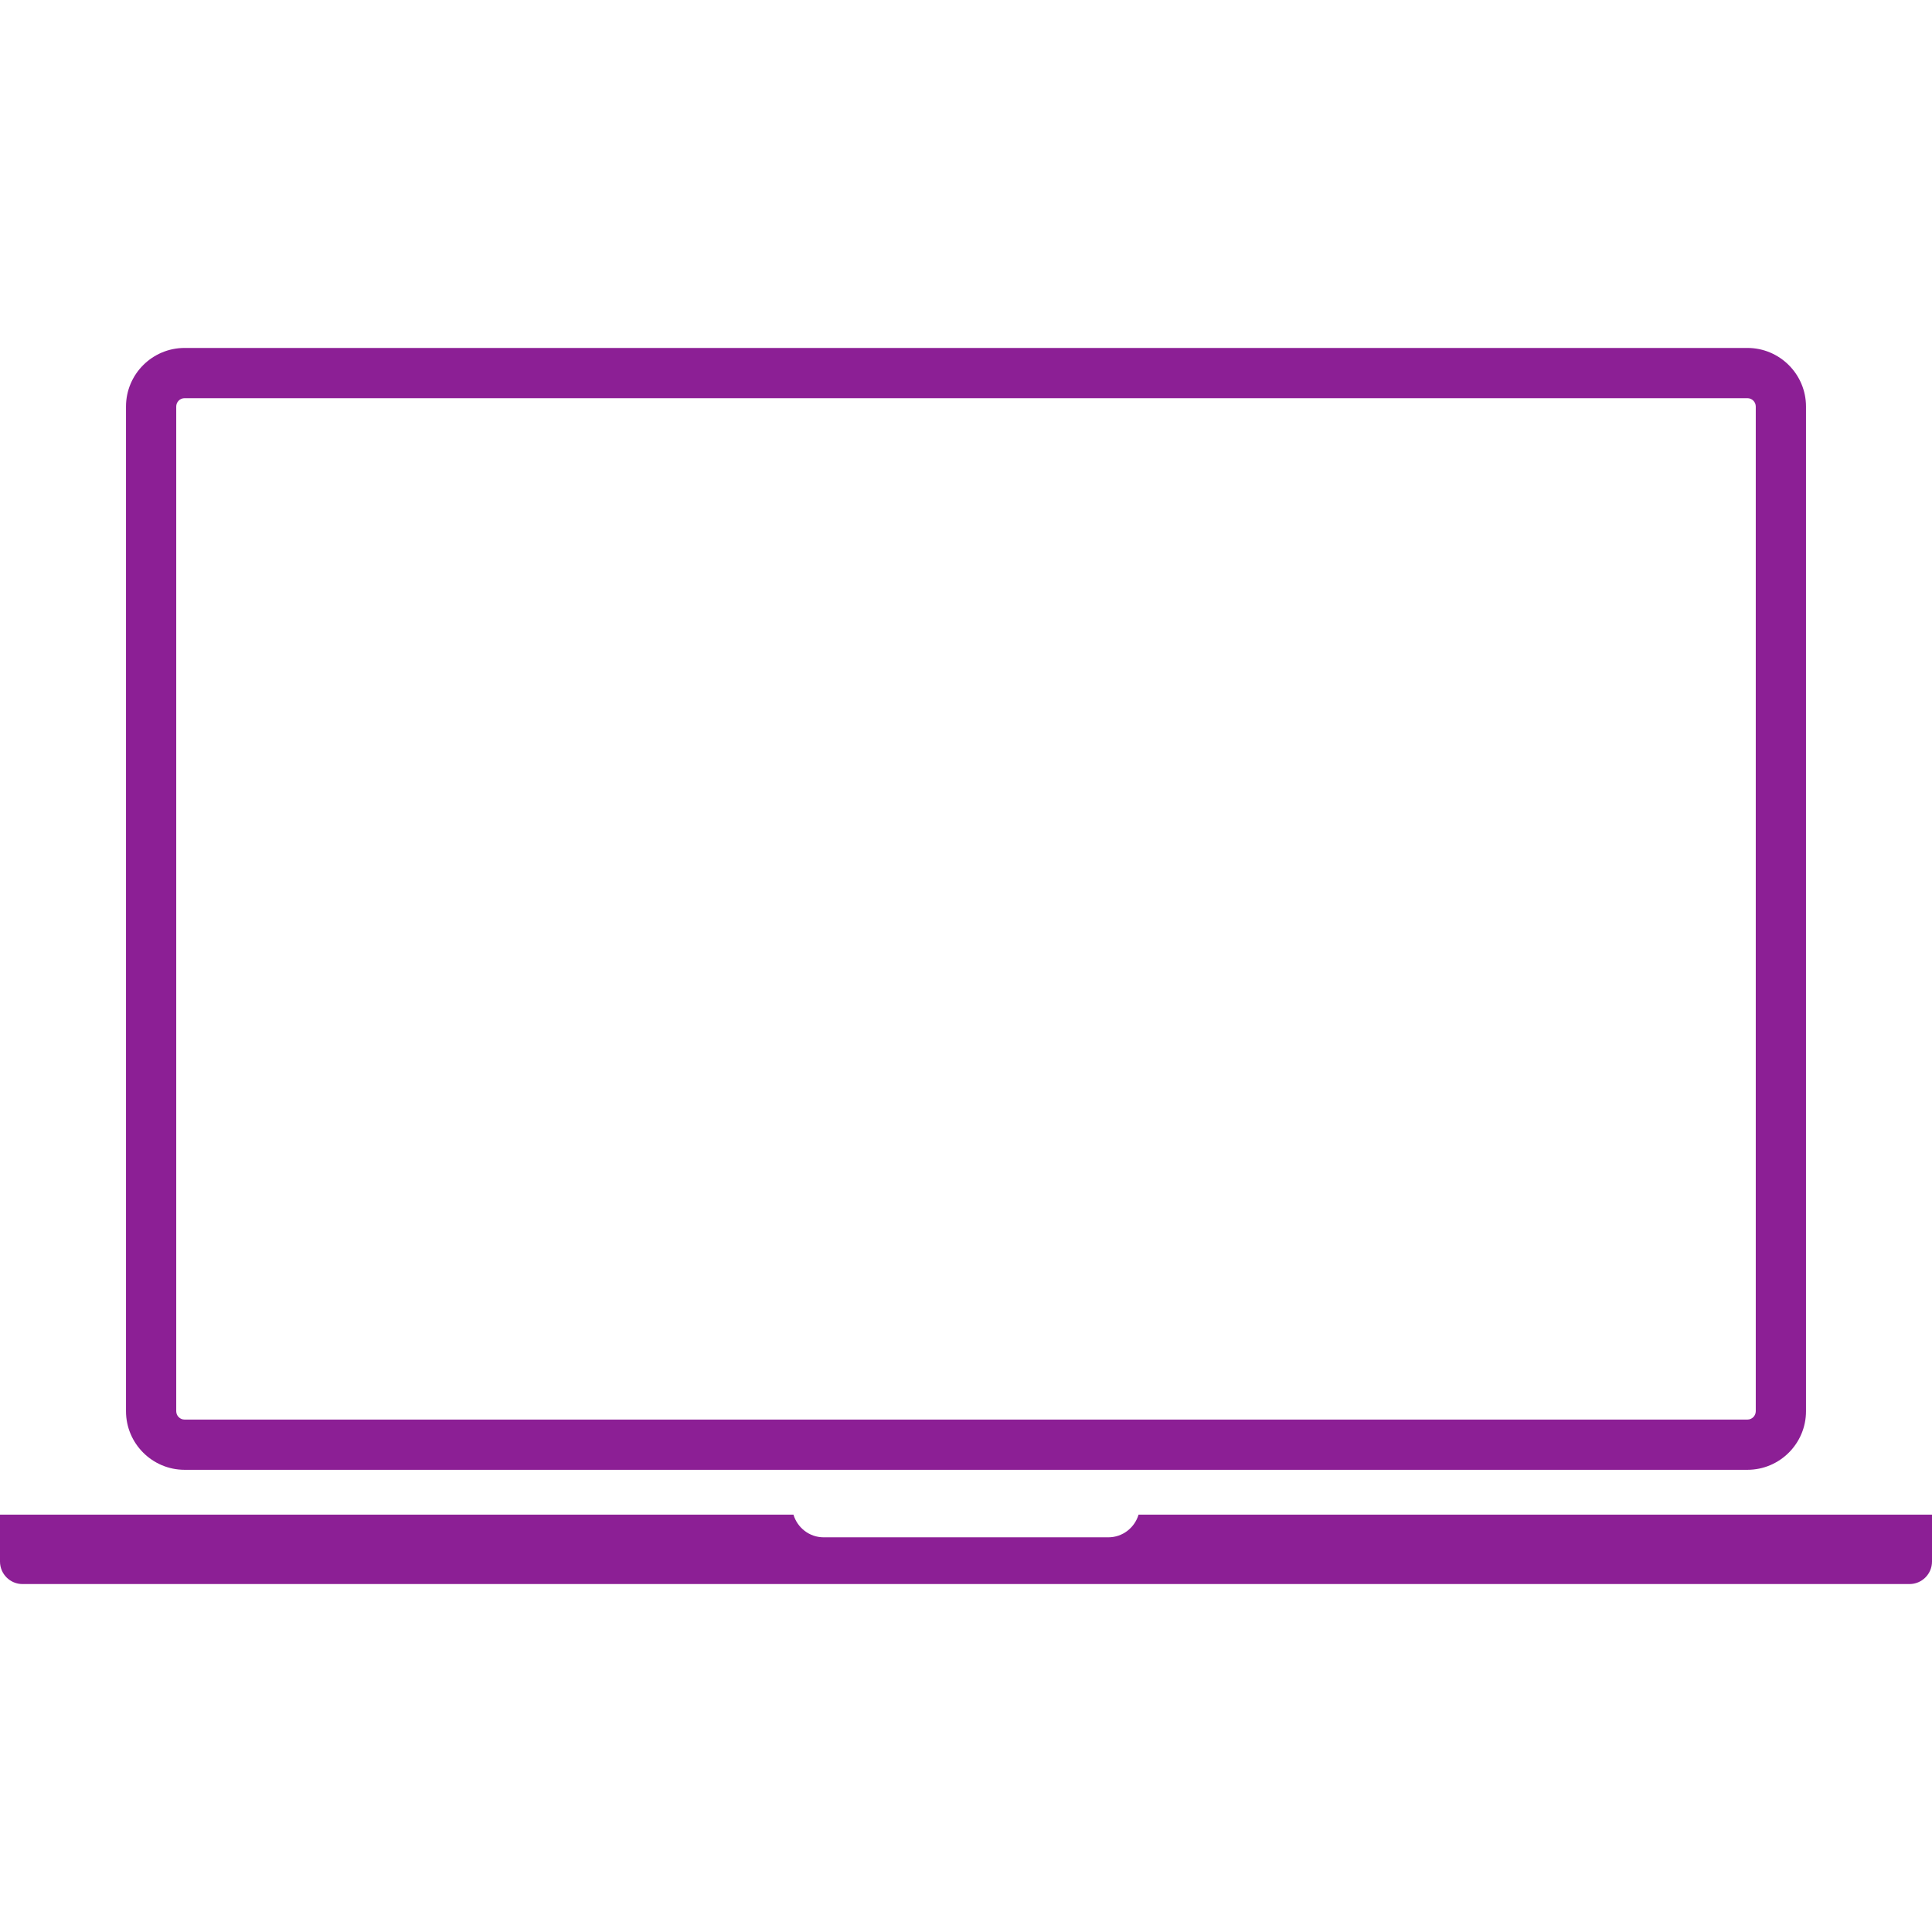
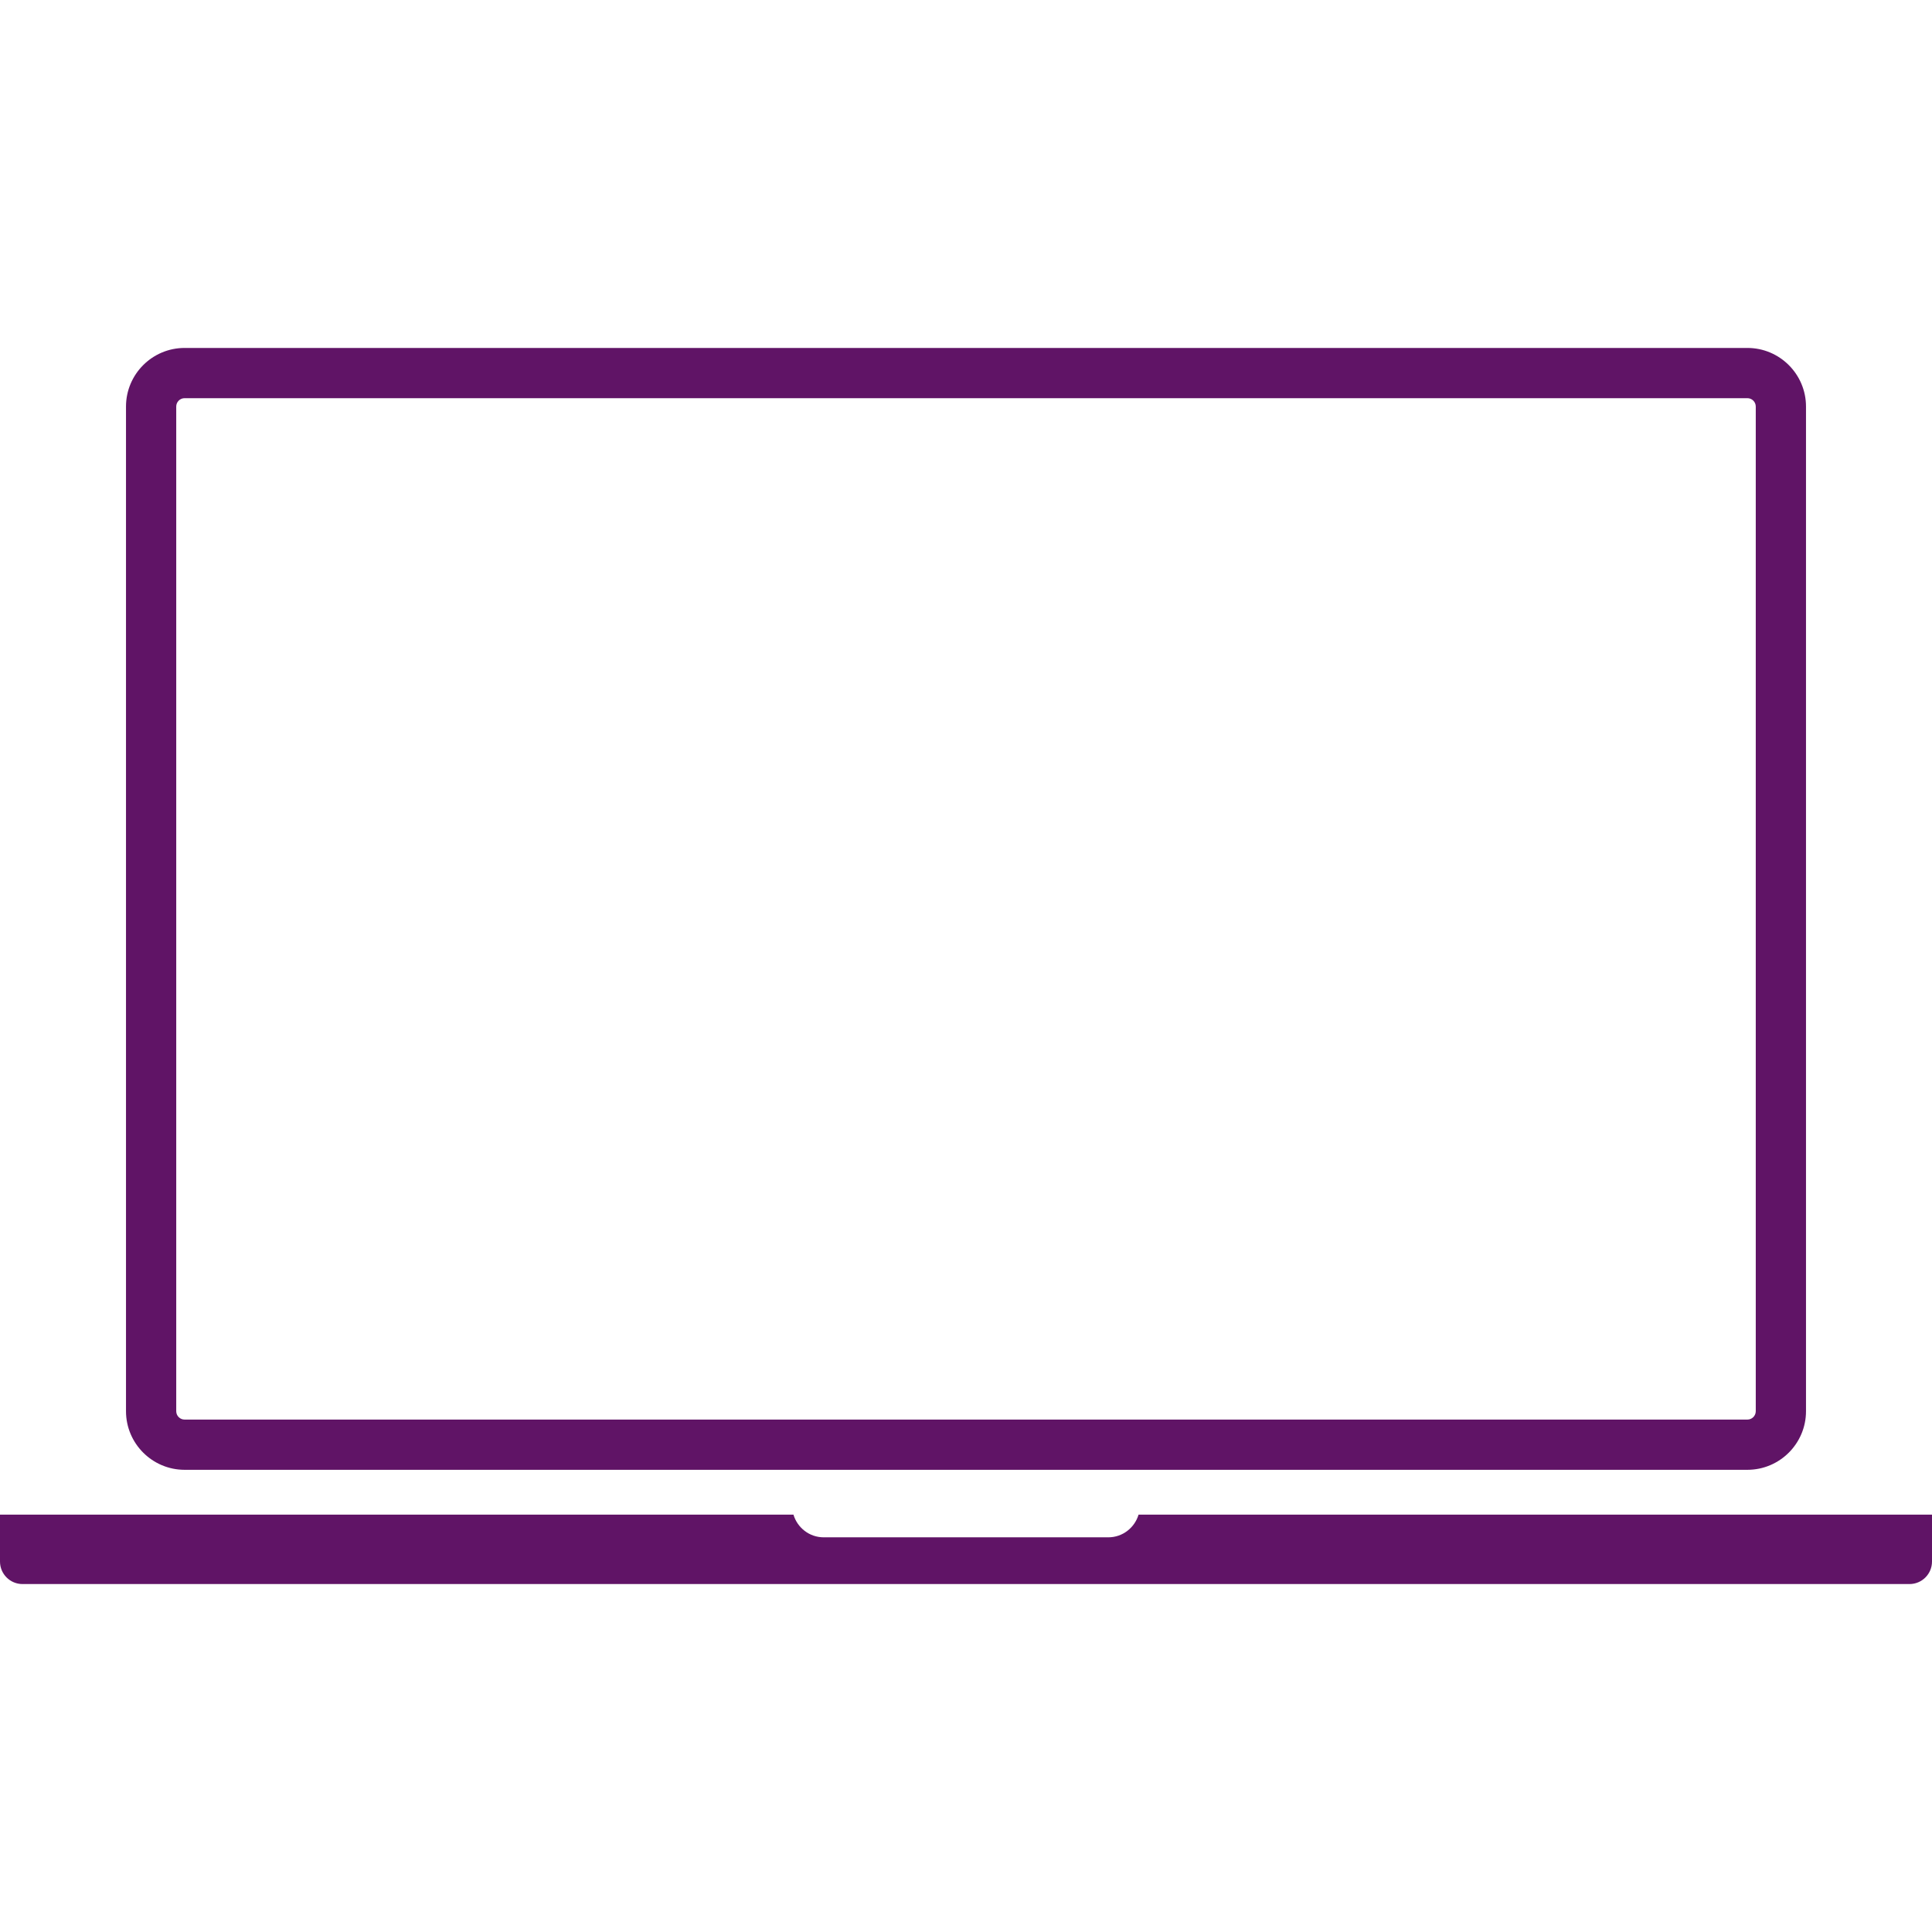
<svg xmlns="http://www.w3.org/2000/svg" version="1.1" id="Capa_1" x="0px" y="0px" width="512px" height="512px" viewBox="0 0 115.383 115.383" style="enable-background:new 0 0 115.383 115.383;" xml:space="preserve" class="">
  <g>
    <g>
-       <path d="M11.025,87.78h93.333c1.931,0,3.5-1.57,3.5-3.5v-60c0-1.93-1.569-3.5-3.5-3.5H11.025c-1.93,0-3.5,1.57-3.5,3.5v60   C7.525,86.21,9.096,87.78,11.025,87.78z M10.525,24.28c0-0.276,0.224-0.5,0.5-0.5h93.333c0.276,0,0.5,0.224,0.5,0.5v60   c0,0.276-0.224,0.5-0.5,0.5H11.025c-0.276,0-0.5-0.224-0.5-0.5V24.28z M115.383,90.458v2.801c0,0.742-0.602,1.344-1.344,1.344   H1.344C0.602,94.603,0,94.001,0,93.259v-2.801h47.387c0.234,0.781,0.95,1.354,1.807,1.354h16.996c0.856,0,1.572-0.572,1.807-1.354   H115.383z" data-original="#000000" class="active-path" data-old_color="#8c1f95" fill="#8c1f95" />
+       <path d="M11.025,87.78h93.333c1.931,0,3.5-1.57,3.5-3.5v-60c0-1.93-1.569-3.5-3.5-3.5H11.025c-1.93,0-3.5,1.57-3.5,3.5v60   C7.525,86.21,9.096,87.78,11.025,87.78z M10.525,24.28c0-0.276,0.224-0.5,0.5-0.5h93.333c0.276,0,0.5,0.224,0.5,0.5v60   c0,0.276-0.224,0.5-0.5,0.5H11.025c-0.276,0-0.5-0.224-0.5-0.5V24.28z M115.383,90.458v2.801c0,0.742-0.602,1.344-1.344,1.344   H1.344C0.602,94.603,0,94.001,0,93.259v-2.801h47.387c0.234,0.781,0.95,1.354,1.807,1.354h16.996c0.856,0,1.572-0.572,1.807-1.354   H115.383z" data-original="#000000" class="active-path" data-old_color="#611567" fill="#601466" />
    </g>
  </g>
</svg>
